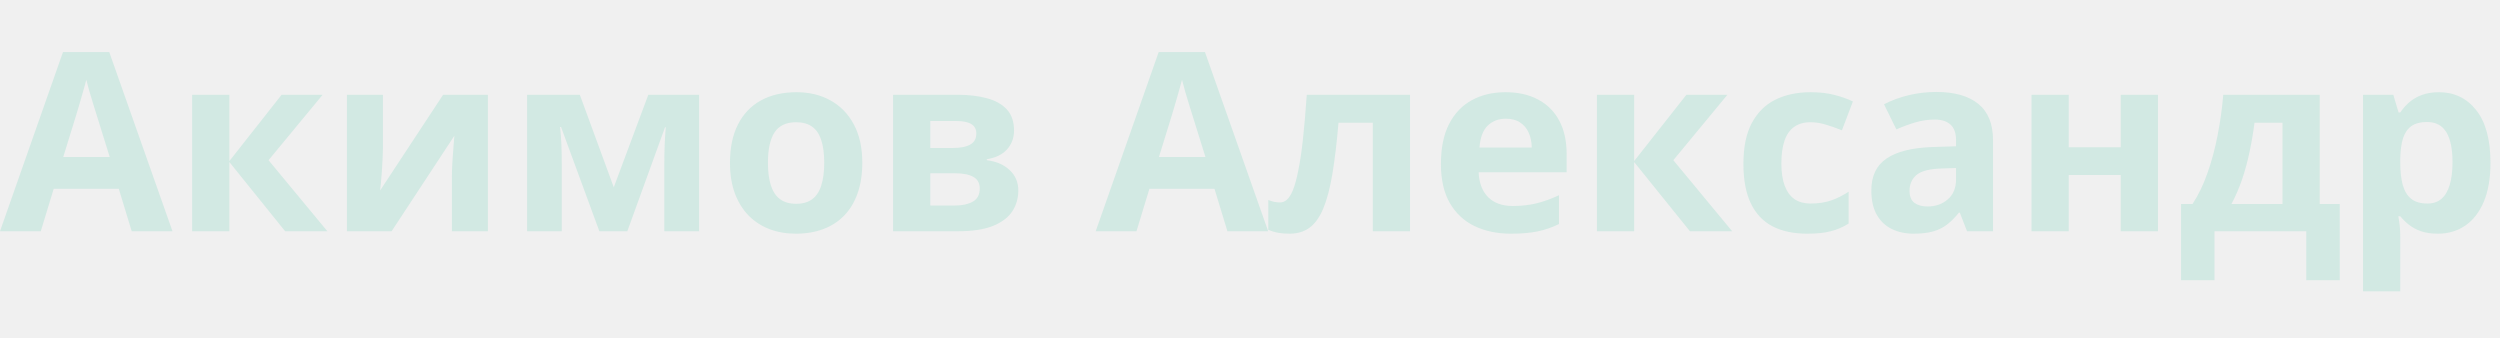
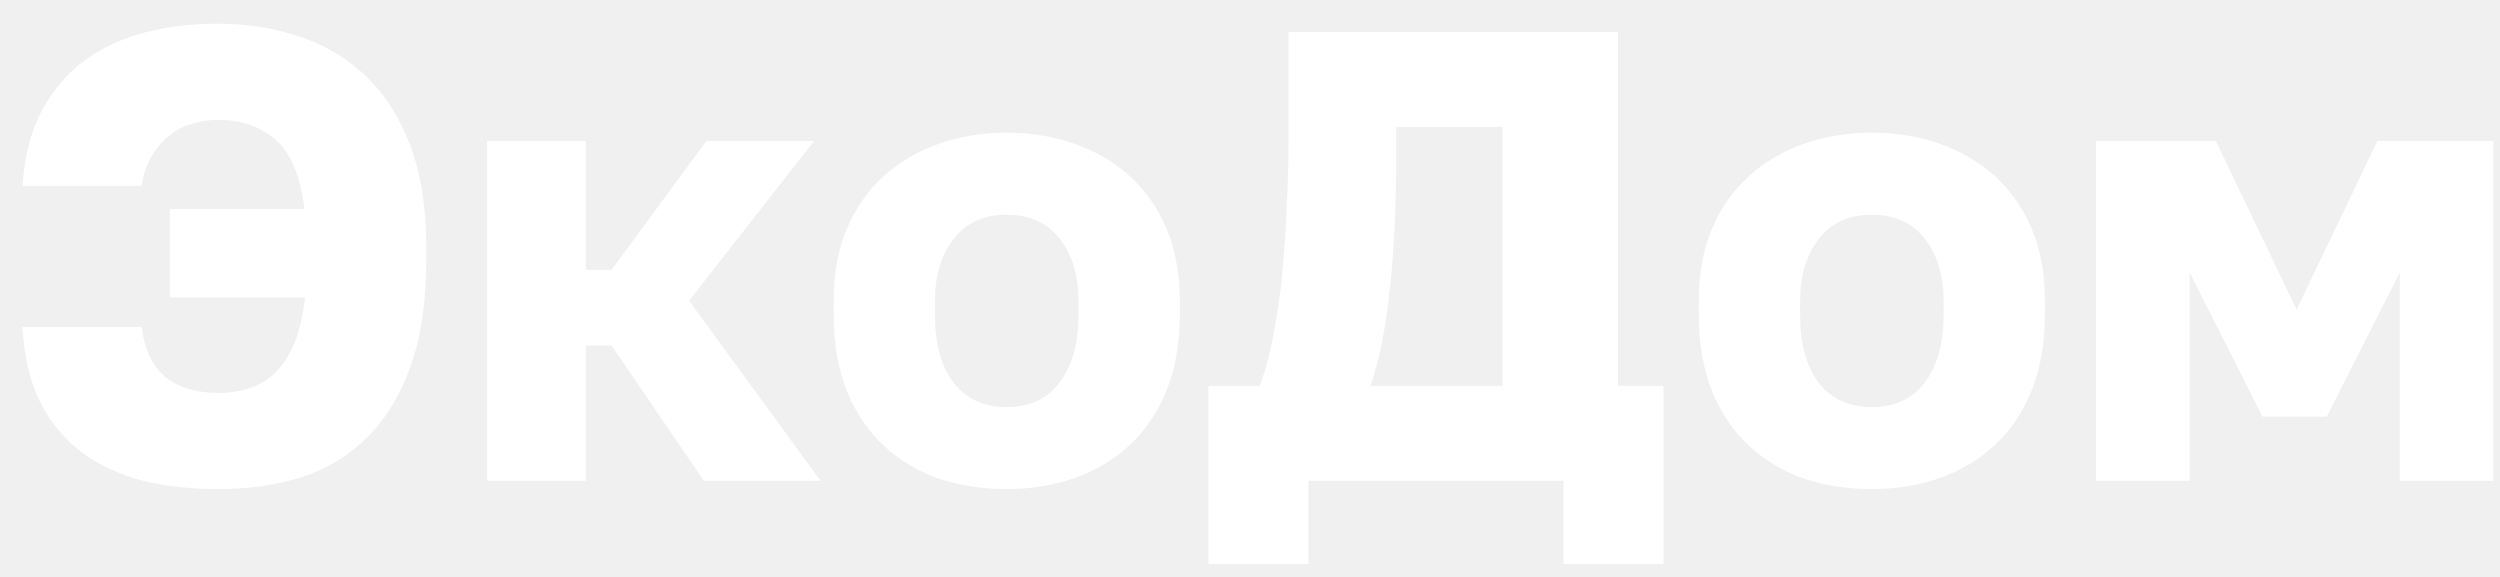
- <svg xmlns="http://www.w3.org/2000/svg" width="200" height="27" viewBox="0 0 200 20" fill="none">
-   <path d="M10.537 15L9.502 11.602H4.297L3.262 15H0L5.039 0.664H8.74L13.799 15H10.537ZM8.779 9.062L7.744 5.742C7.679 5.521 7.591 5.238 7.48 4.893C7.376 4.541 7.269 4.186 7.158 3.828C7.054 3.464 6.969 3.148 6.904 2.881C6.839 3.148 6.748 3.48 6.631 3.877C6.52 4.268 6.413 4.639 6.309 4.99C6.204 5.342 6.13 5.592 6.084 5.742L5.059 9.062H8.779ZM22.529 4.082H25.811L21.484 9.316L26.191 15H22.812L18.35 9.463V15H15.371V4.082H18.35V9.385L22.529 4.082ZM30.635 4.082V8.398C30.635 8.62 30.625 8.9 30.605 9.238C30.592 9.57 30.573 9.909 30.547 10.254C30.521 10.599 30.495 10.908 30.469 11.182C30.443 11.455 30.423 11.641 30.41 11.738L35.449 4.082H39.033V15H36.152V10.645C36.152 10.287 36.165 9.893 36.191 9.463C36.217 9.027 36.247 8.617 36.279 8.232C36.312 7.848 36.335 7.559 36.348 7.363L31.328 15H27.754V4.082H30.635ZM55.928 4.082V15H53.145V9.639C53.145 9.111 53.154 8.594 53.174 8.086C53.193 7.578 53.223 7.109 53.262 6.68H53.203L50.185 15H47.949L44.883 6.66H44.805C44.857 7.096 44.893 7.565 44.912 8.066C44.932 8.568 44.941 9.118 44.941 9.717V15H42.168V4.082H46.387L49.102 11.484L51.865 4.082H55.928ZM68.984 9.521C68.984 10.433 68.861 11.24 68.613 11.943C68.372 12.646 68.018 13.242 67.549 13.73C67.087 14.212 66.527 14.577 65.869 14.824C65.218 15.072 64.482 15.195 63.662 15.195C62.894 15.195 62.188 15.072 61.543 14.824C60.905 14.577 60.348 14.212 59.873 13.73C59.404 13.242 59.04 12.646 58.779 11.943C58.525 11.24 58.398 10.433 58.398 9.521C58.398 8.311 58.613 7.285 59.043 6.445C59.473 5.605 60.085 4.967 60.879 4.531C61.673 4.095 62.62 3.877 63.721 3.877C64.743 3.877 65.648 4.095 66.436 4.531C67.23 4.967 67.852 5.605 68.301 6.445C68.757 7.285 68.984 8.311 68.984 9.521ZM61.435 9.521C61.435 10.238 61.514 10.84 61.67 11.328C61.826 11.816 62.07 12.184 62.402 12.432C62.734 12.679 63.167 12.803 63.701 12.803C64.228 12.803 64.655 12.679 64.981 12.432C65.312 12.184 65.553 11.816 65.703 11.328C65.859 10.84 65.938 10.238 65.938 9.521C65.938 8.799 65.859 8.2 65.703 7.725C65.553 7.243 65.312 6.882 64.981 6.641C64.648 6.4 64.216 6.279 63.682 6.279C62.894 6.279 62.321 6.549 61.963 7.09C61.611 7.63 61.435 8.441 61.435 9.521ZM81.123 6.943C81.123 7.529 80.938 8.031 80.566 8.447C80.202 8.857 79.662 9.121 78.945 9.238V9.316C79.701 9.408 80.309 9.671 80.772 10.107C81.234 10.537 81.465 11.081 81.465 11.738C81.465 12.363 81.302 12.923 80.977 13.418C80.651 13.906 80.133 14.294 79.424 14.58C78.714 14.86 77.787 15 76.641 15H71.445V4.082H76.641C77.493 4.082 78.258 4.173 78.936 4.355C79.613 4.531 80.147 4.827 80.537 5.244C80.928 5.661 81.123 6.227 81.123 6.943ZM78.379 11.582C78.379 11.152 78.21 10.843 77.871 10.654C77.539 10.459 77.044 10.361 76.387 10.361H74.424V12.94H76.445C77.005 12.94 77.467 12.835 77.832 12.627C78.197 12.419 78.379 12.07 78.379 11.582ZM78.106 7.178C78.106 6.839 77.972 6.589 77.705 6.426C77.438 6.263 77.044 6.182 76.523 6.182H74.424V8.34H76.182C76.813 8.34 77.292 8.249 77.617 8.066C77.943 7.884 78.106 7.588 78.106 7.178ZM98.193 15L97.158 11.602H91.953L90.918 15H87.656L92.695 0.664H96.397L101.455 15H98.193ZM96.436 9.062L95.4 5.742C95.335 5.521 95.247 5.238 95.137 4.893C95.033 4.541 94.925 4.186 94.814 3.828C94.71 3.464 94.626 3.148 94.561 2.881C94.495 3.148 94.404 3.48 94.287 3.877C94.176 4.268 94.069 4.639 93.965 4.99C93.861 5.342 93.786 5.592 93.74 5.742L92.715 9.062H96.436ZM112.803 15H109.824V6.318H107.08C106.943 7.92 106.781 9.284 106.592 10.41C106.403 11.537 106.162 12.454 105.869 13.164C105.576 13.867 105.212 14.382 104.775 14.707C104.339 15.033 103.802 15.195 103.164 15.195C102.812 15.195 102.497 15.169 102.217 15.117C101.943 15.065 101.693 14.987 101.465 14.883V12.5C101.608 12.559 101.761 12.607 101.924 12.646C102.087 12.679 102.253 12.695 102.422 12.695C102.611 12.695 102.79 12.62 102.959 12.471C103.128 12.321 103.288 12.064 103.438 11.699C103.587 11.328 103.727 10.817 103.857 10.166C103.994 9.515 104.118 8.691 104.229 7.695C104.339 6.699 104.443 5.495 104.541 4.082H112.803V15ZM120.439 3.877C121.449 3.877 122.318 4.072 123.047 4.463C123.776 4.847 124.339 5.407 124.736 6.143C125.133 6.878 125.332 7.777 125.332 8.838V10.283H118.291C118.324 11.123 118.574 11.784 119.043 12.266C119.518 12.741 120.176 12.979 121.016 12.979C121.712 12.979 122.35 12.907 122.93 12.764C123.509 12.62 124.105 12.406 124.717 12.119V14.424C124.176 14.691 123.61 14.886 123.018 15.01C122.432 15.133 121.719 15.195 120.879 15.195C119.785 15.195 118.815 14.993 117.969 14.59C117.129 14.186 116.468 13.571 115.986 12.744C115.511 11.917 115.273 10.876 115.273 9.619C115.273 8.343 115.488 7.282 115.918 6.436C116.354 5.583 116.96 4.945 117.734 4.521C118.509 4.092 119.411 3.877 120.439 3.877ZM120.459 5.996C119.88 5.996 119.398 6.182 119.014 6.553C118.636 6.924 118.418 7.507 118.359 8.301H122.539C122.533 7.858 122.451 7.464 122.295 7.119C122.145 6.774 121.917 6.501 121.611 6.299C121.312 6.097 120.928 5.996 120.459 5.996ZM134.912 4.082H138.193L133.867 9.316L138.574 15H135.195L130.732 9.463V15H127.754V4.082H130.732V9.385L134.912 4.082ZM144.57 15.195C143.49 15.195 142.568 15 141.807 14.609C141.045 14.212 140.465 13.6 140.068 12.773C139.671 11.947 139.473 10.889 139.473 9.6C139.473 8.265 139.697 7.178 140.146 6.338C140.602 5.492 141.23 4.87 142.031 4.473C142.839 4.076 143.773 3.877 144.834 3.877C145.589 3.877 146.24 3.952 146.787 4.102C147.34 4.245 147.822 4.417 148.232 4.619L147.354 6.924C146.885 6.735 146.449 6.582 146.045 6.465C145.641 6.341 145.238 6.279 144.834 6.279C144.313 6.279 143.88 6.403 143.535 6.65C143.19 6.891 142.933 7.256 142.764 7.744C142.594 8.232 142.51 8.844 142.51 9.58C142.51 10.303 142.601 10.902 142.783 11.377C142.965 11.852 143.229 12.207 143.574 12.441C143.919 12.669 144.339 12.783 144.834 12.783C145.452 12.783 146.003 12.702 146.484 12.539C146.966 12.37 147.435 12.135 147.891 11.836V14.385C147.435 14.671 146.956 14.876 146.455 15C145.96 15.13 145.332 15.195 144.57 15.195ZM154.902 3.857C156.367 3.857 157.49 4.176 158.271 4.814C159.053 5.452 159.443 6.423 159.443 7.725V15H157.363L156.787 13.516H156.709C156.396 13.906 156.077 14.225 155.752 14.473C155.426 14.72 155.052 14.902 154.629 15.02C154.206 15.137 153.691 15.195 153.086 15.195C152.441 15.195 151.862 15.072 151.348 14.824C150.84 14.577 150.439 14.199 150.146 13.691C149.854 13.177 149.707 12.526 149.707 11.738C149.707 10.579 150.114 9.727 150.928 9.18C151.742 8.626 152.962 8.32 154.59 8.262L156.484 8.203V7.725C156.484 7.152 156.335 6.732 156.035 6.465C155.736 6.198 155.319 6.064 154.785 6.064C154.258 6.064 153.74 6.139 153.232 6.289C152.725 6.439 152.217 6.628 151.709 6.855L150.723 4.844C151.302 4.538 151.95 4.297 152.666 4.121C153.389 3.945 154.134 3.857 154.902 3.857ZM156.484 9.941L155.332 9.98C154.368 10.007 153.698 10.179 153.32 10.498C152.949 10.817 152.764 11.237 152.764 11.758C152.764 12.213 152.897 12.539 153.164 12.734C153.431 12.923 153.779 13.018 154.209 13.018C154.847 13.018 155.384 12.829 155.82 12.451C156.263 12.074 156.484 11.537 156.484 10.84V9.941ZM165.498 4.082V8.281H169.658V4.082H172.637V15H169.658V10.498H165.498V15H162.52V4.082H165.498ZM185.576 4.082V12.822H187.178V18.916H184.502V15H177.158V18.916H174.482V12.822H175.4C175.882 12.087 176.286 11.247 176.611 10.303C176.943 9.359 177.21 8.359 177.412 7.305C177.62 6.243 177.77 5.169 177.861 4.082H185.576ZM182.598 6.318H180.361C180.257 7.126 180.124 7.907 179.961 8.662C179.805 9.411 179.609 10.133 179.375 10.83C179.141 11.52 178.854 12.184 178.516 12.822H182.598V6.318ZM195.117 3.877C196.348 3.877 197.34 4.355 198.096 5.312C198.857 6.27 199.238 7.673 199.238 9.521C199.238 10.758 199.059 11.8 198.701 12.646C198.343 13.486 197.848 14.121 197.217 14.551C196.585 14.98 195.859 15.195 195.039 15.195C194.512 15.195 194.059 15.13 193.682 15C193.304 14.863 192.982 14.691 192.715 14.482C192.448 14.268 192.217 14.04 192.021 13.799H191.865C191.917 14.059 191.956 14.326 191.982 14.6C192.008 14.873 192.021 15.14 192.021 15.4V19.805H189.043V4.082H191.465L191.885 5.498H192.021C192.217 5.205 192.454 4.935 192.734 4.688C193.014 4.44 193.35 4.245 193.74 4.102C194.137 3.952 194.596 3.877 195.117 3.877ZM194.16 6.26C193.639 6.26 193.226 6.367 192.92 6.582C192.614 6.797 192.389 7.119 192.246 7.549C192.109 7.979 192.035 8.522 192.021 9.18V9.502C192.021 10.205 192.087 10.801 192.217 11.289C192.354 11.777 192.578 12.148 192.891 12.402C193.21 12.656 193.646 12.783 194.199 12.783C194.655 12.783 195.029 12.656 195.322 12.402C195.615 12.148 195.833 11.777 195.977 11.289C196.126 10.794 196.201 10.192 196.201 9.482C196.201 8.415 196.035 7.611 195.703 7.07C195.371 6.53 194.857 6.26 194.16 6.26Z" fill="#D2E9E3" />
+ <svg xmlns="http://www.w3.org/2000/svg" width="78" height="18" viewBox="0 0 78 18" fill="none">
+   <path d="M6.8 15.26C5.96 15.26 5.18 15.173 4.46 15C3.74 14.813 3.107 14.52 2.56 14.12C2.027 13.72 1.593 13.2 1.26 12.56C0.94 11.92 0.753 11.133 0.7 10.2H4.42C4.513 10.92 4.767 11.447 5.18 11.78C5.593 12.1 6.14 12.26 6.82 12.26C7.153 12.26 7.467 12.213 7.76 12.12C8.067 12.027 8.34 11.867 8.58 11.64C8.82 11.4 9.02 11.093 9.18 10.72C9.34 10.333 9.453 9.853 9.52 9.28H5.3V6.52H9.5C9.367 5.48 9.067 4.76 8.6 4.36C8.133 3.947 7.533 3.74 6.8 3.74C6.533 3.74 6.267 3.78 6 3.86C5.747 3.927 5.513 4.047 5.3 4.22C5.087 4.38 4.9 4.593 4.74 4.86C4.58 5.113 4.473 5.427 4.42 5.8H0.7C0.767 4.88 0.967 4.1 1.3 3.46C1.647 2.82 2.087 2.3 2.62 1.9C3.167 1.5 3.793 1.207 4.5 1.02C5.207 0.833 5.973 0.74 6.8 0.74C7.707 0.74 8.553 0.873 9.34 1.14C10.14 1.407 10.833 1.82 11.42 2.38C12.007 2.94 12.467 3.66 12.8 4.54C13.133 5.42 13.3 6.473 13.3 7.7V8.08C13.3 9.387 13.14 10.493 12.82 11.4C12.5 12.307 12.053 13.047 11.48 13.62C10.92 14.193 10.24 14.613 9.44 14.88C8.64 15.133 7.76 15.26 6.8 15.26ZM15.199 4.4H18.279V8.42H19.079L22.039 4.4H25.399L21.499 9.38L25.599 15H21.959L19.079 10.78H18.279V15H15.199V4.4ZM31.41 15.26C30.663 15.26 29.963 15.153 29.31 14.94C28.657 14.713 28.084 14.373 27.59 13.92C27.097 13.467 26.71 12.9 26.43 12.22C26.15 11.527 26.01 10.72 26.01 9.8V9.4C26.01 8.533 26.15 7.773 26.43 7.12C26.71 6.467 27.097 5.92 27.59 5.48C28.084 5.04 28.657 4.707 29.31 4.48C29.963 4.253 30.663 4.14 31.41 4.14C32.157 4.14 32.857 4.253 33.51 4.48C34.163 4.707 34.737 5.04 35.23 5.48C35.724 5.92 36.11 6.467 36.39 7.12C36.67 7.773 36.81 8.533 36.81 9.4V9.8C36.81 10.707 36.67 11.507 36.39 12.2C36.11 12.88 35.724 13.447 35.23 13.9C34.737 14.353 34.163 14.693 33.51 14.92C32.857 15.147 32.157 15.26 31.41 15.26ZM31.41 12.7C32.13 12.7 32.684 12.44 33.07 11.92C33.457 11.4 33.65 10.693 33.65 9.8V9.4C33.65 8.6 33.457 7.953 33.07 7.46C32.684 6.953 32.13 6.7 31.41 6.7C30.69 6.7 30.137 6.953 29.75 7.46C29.363 7.953 29.17 8.6 29.17 9.4V9.8C29.17 10.72 29.363 11.433 29.75 11.94C30.137 12.447 30.69 12.7 31.41 12.7ZM37.702 12.04H39.302C39.476 11.587 39.616 11.067 39.722 10.48C39.842 9.88 39.936 9.247 40.002 8.58C40.069 7.9 40.116 7.207 40.142 6.5C40.182 5.78 40.202 5.08 40.202 4.4V1H50.482V12.04H51.902V17.6H48.782V15H40.822V17.6H37.702V12.04ZM46.882 12.04V3.96H43.562V4.8C43.562 6.427 43.496 7.833 43.362 9.02C43.242 10.193 43.042 11.2 42.762 12.04H46.882ZM58.402 15.26C57.656 15.26 56.956 15.153 56.302 14.94C55.649 14.713 55.076 14.373 54.582 13.92C54.089 13.467 53.702 12.9 53.422 12.22C53.142 11.527 53.002 10.72 53.002 9.8V9.4C53.002 8.533 53.142 7.773 53.422 7.12C53.702 6.467 54.089 5.92 54.582 5.48C55.076 5.04 55.649 4.707 56.302 4.48C56.956 4.253 57.656 4.14 58.402 4.14C59.149 4.14 59.849 4.253 60.502 4.48C61.156 4.707 61.729 5.04 62.222 5.48C62.716 5.92 63.102 6.467 63.382 7.12C63.662 7.773 63.802 8.533 63.802 9.4V9.8C63.802 10.707 63.662 11.507 63.382 12.2C63.102 12.88 62.716 13.447 62.222 13.9C61.729 14.353 61.156 14.693 60.502 14.92C59.849 15.147 59.149 15.26 58.402 15.26ZM58.402 12.7C59.122 12.7 59.676 12.44 60.062 11.92C60.449 11.4 60.642 10.693 60.642 9.8V9.4C60.642 8.6 60.449 7.953 60.062 7.46C59.676 6.953 59.122 6.7 58.402 6.7C57.682 6.7 57.129 6.953 56.742 7.46C56.356 7.953 56.162 8.6 56.162 9.4V9.8C56.162 10.72 56.356 11.433 56.742 11.94C57.129 12.447 57.682 12.7 58.402 12.7ZM65.394 4.4H69.135L71.654 9.66L74.174 4.4H77.794V15H74.874V8.5L72.594 13H70.594L68.314 8.5V15H65.394V4.4Z" fill="white" />
</svg>
